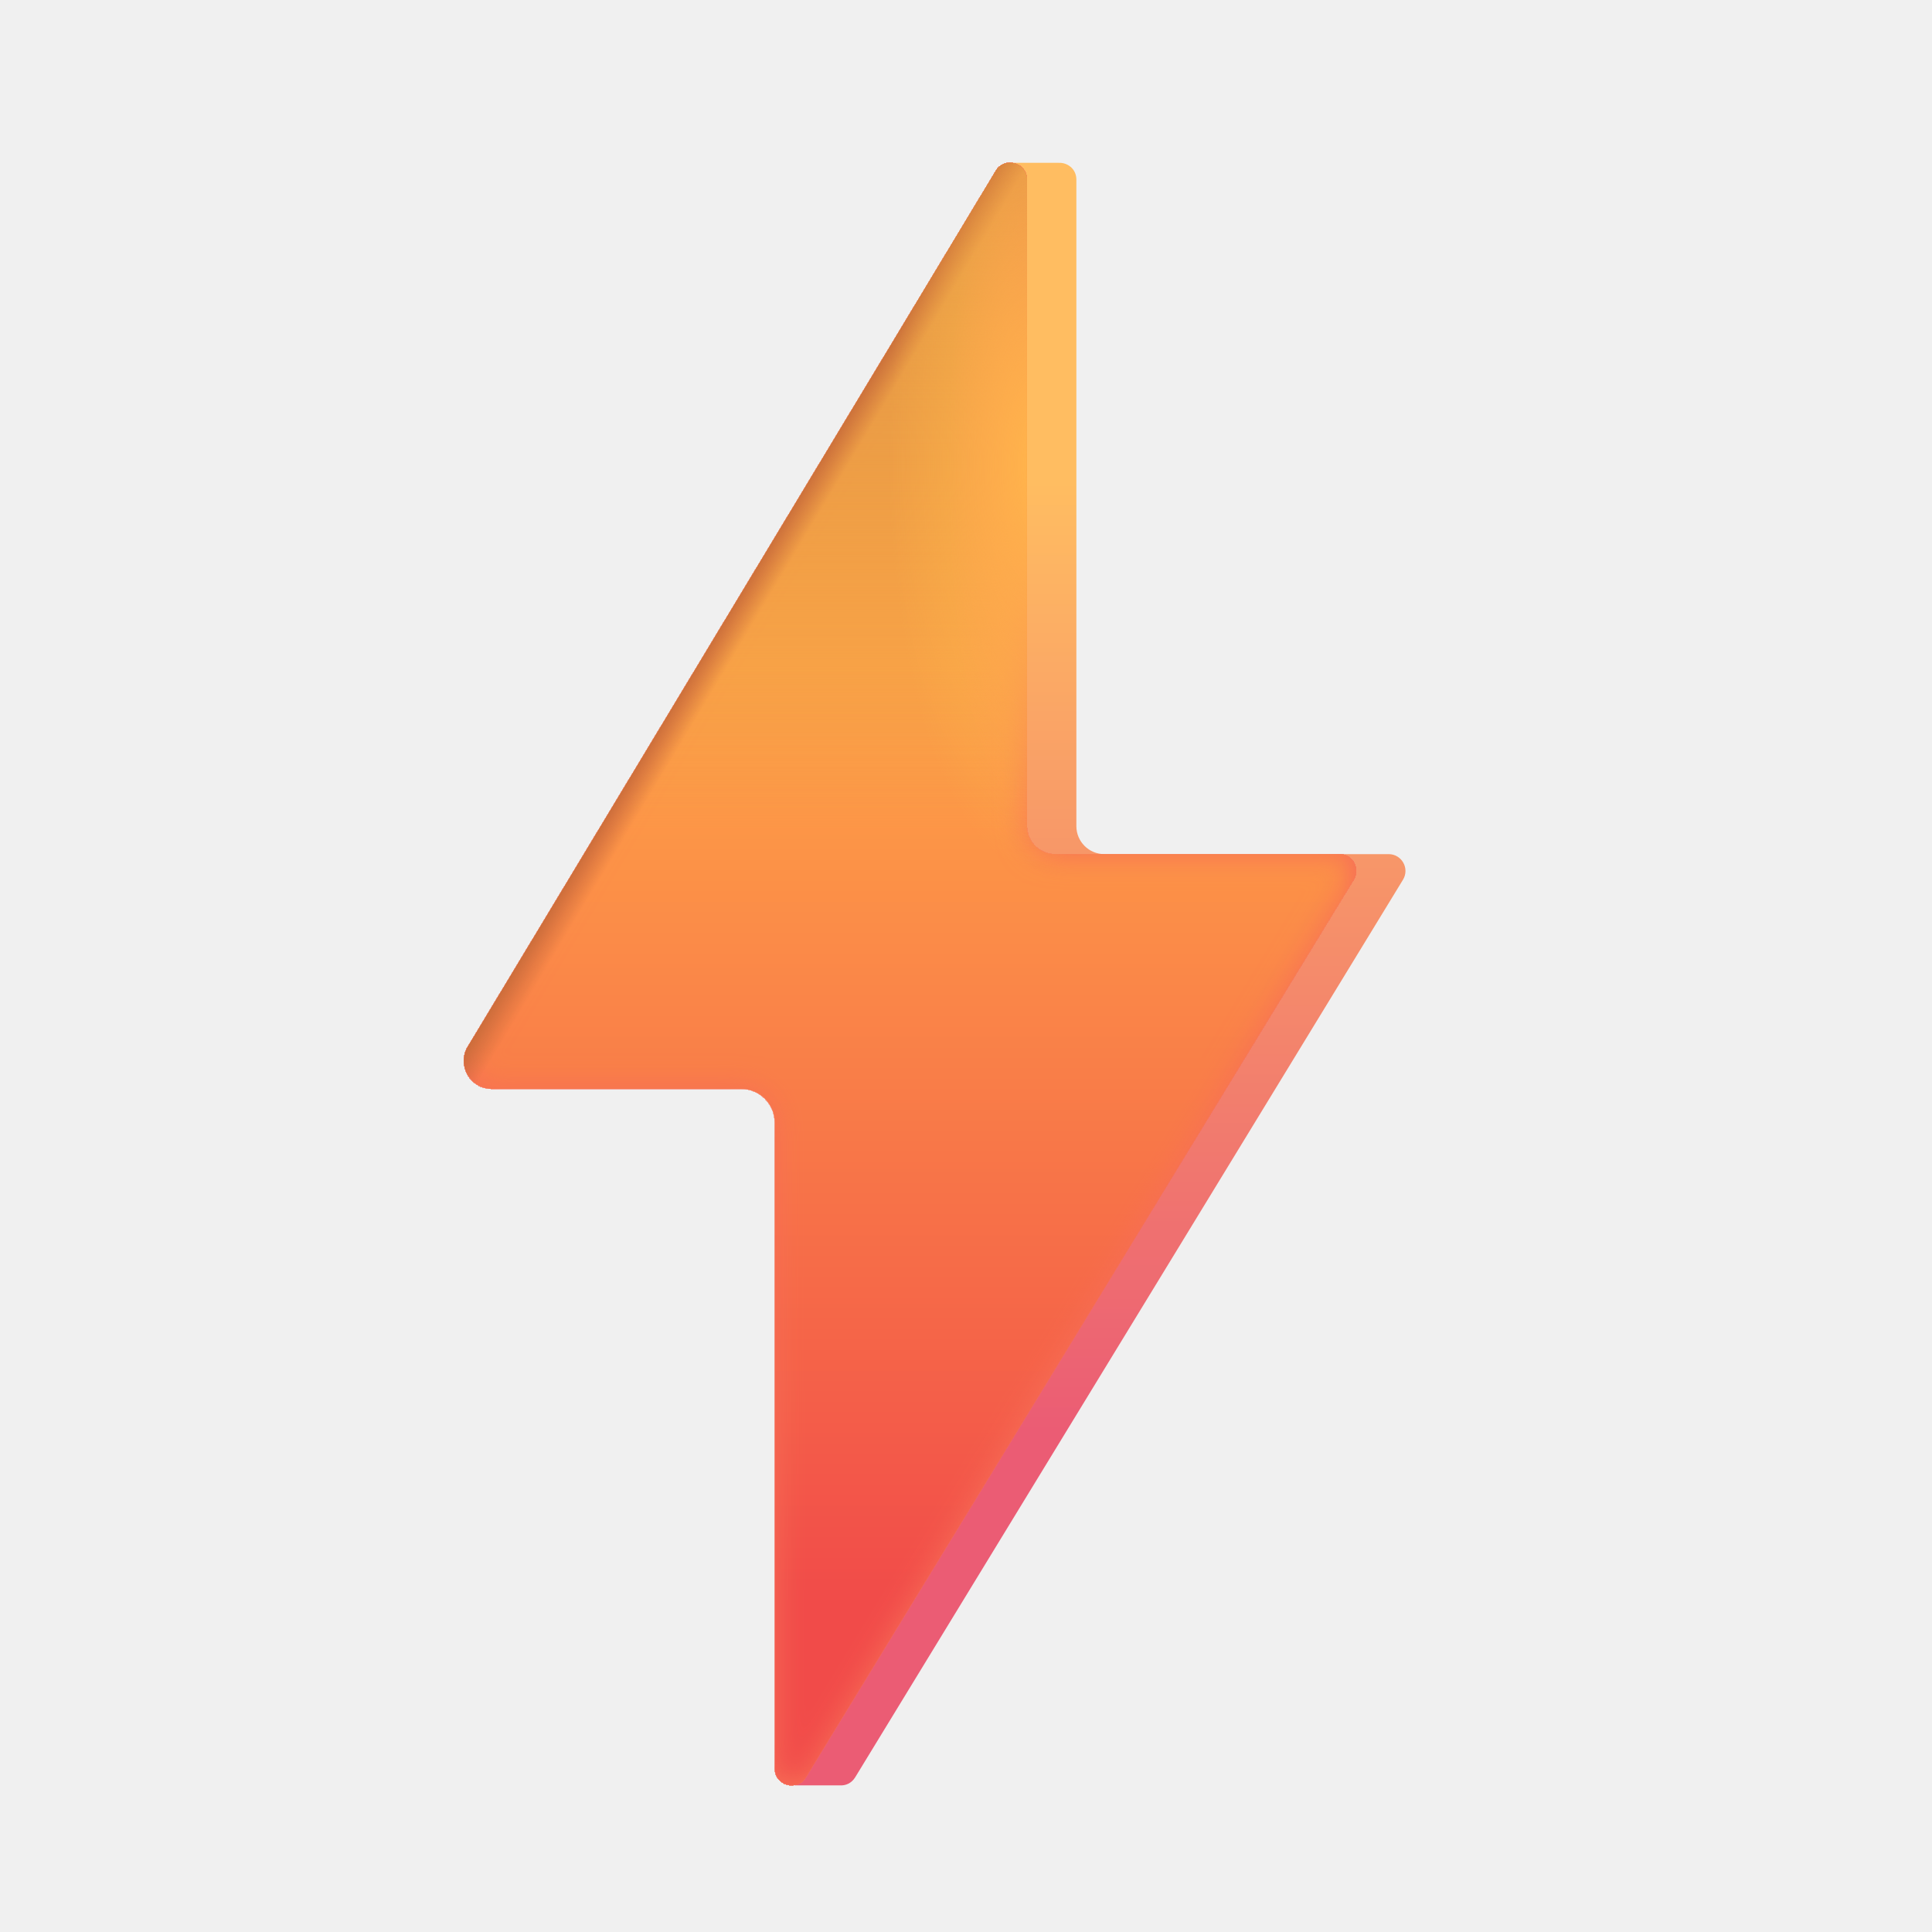
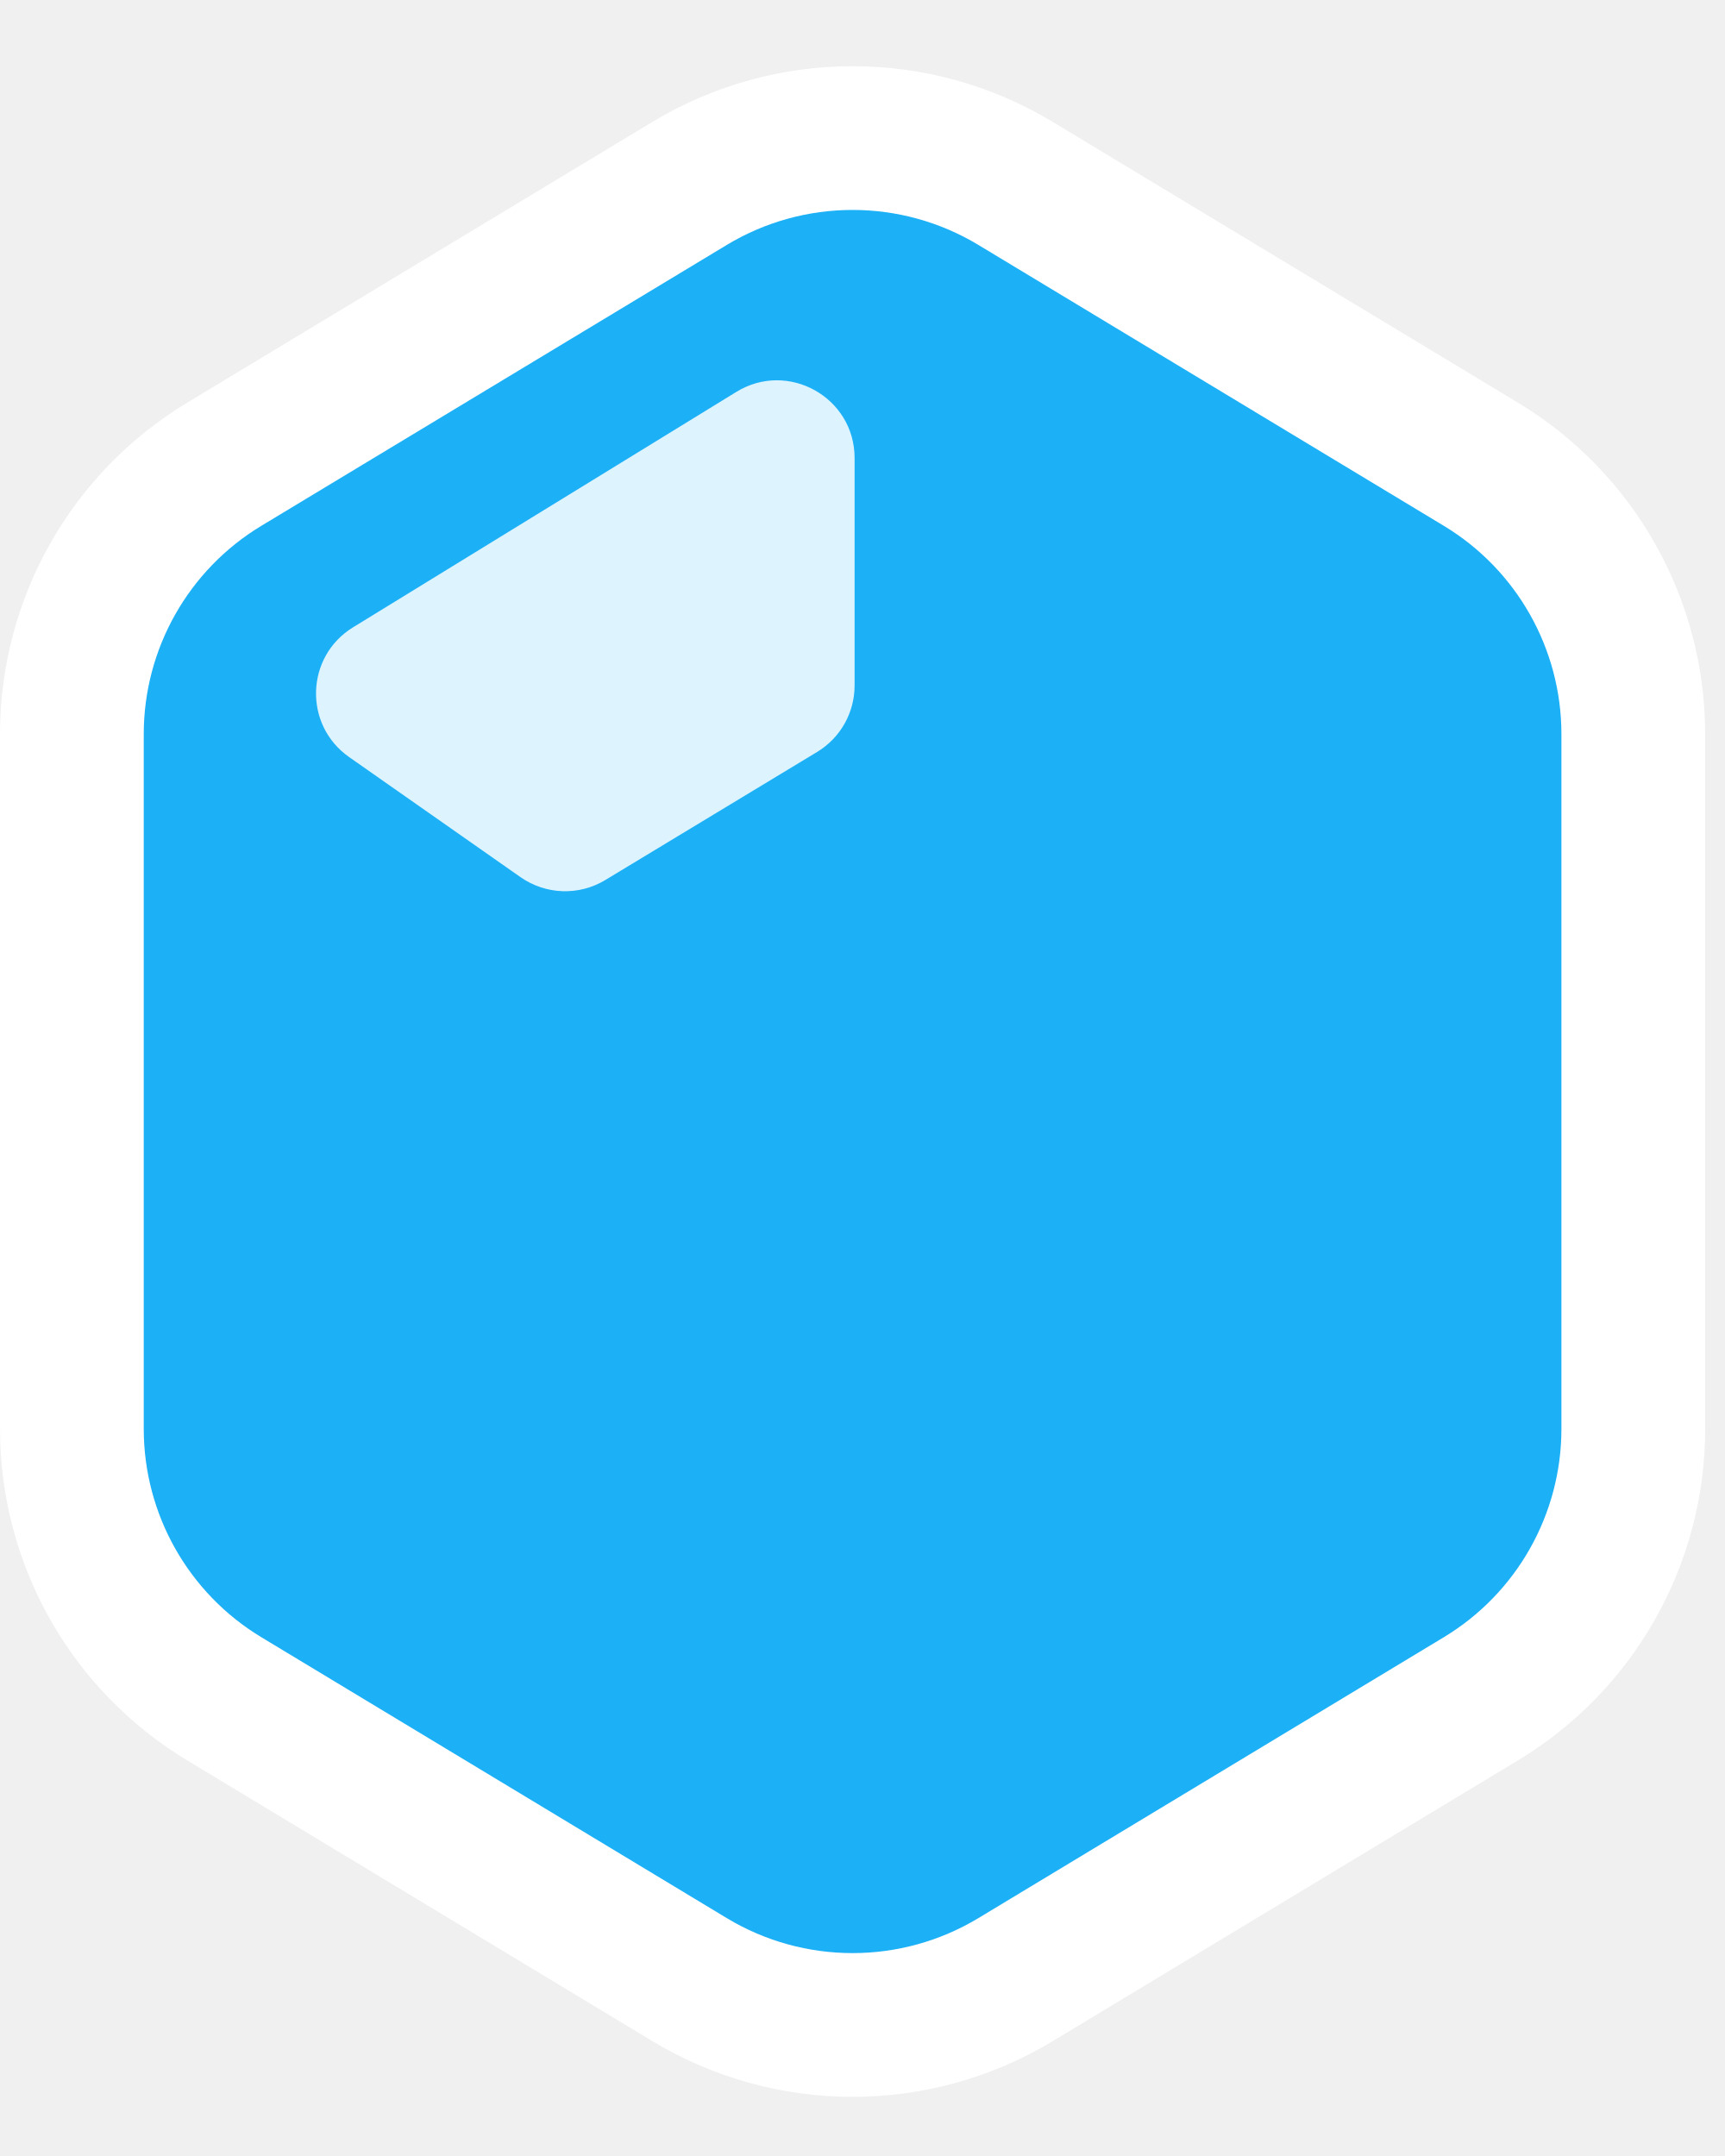
- <svg xmlns="http://www.w3.org/2000/svg" fill="none" height="32" viewBox="0 0 32 32" width="32">
-   <filter id="a" color-interpolation-filters="sRGB" filterUnits="userSpaceOnUse" height="26.875" width="14.78" x="7.682" y="2.696">
-     <feFlood flood-opacity="0" result="BackgroundImageFix" />
-     <feBlend in="SourceGraphic" in2="BackgroundImageFix" mode="normal" result="shape" />
-     <feColorMatrix in="SourceAlpha" result="hardAlpha" type="matrix" values="0 0 0 0 0 0 0 0 0 0 0 0 0 0 0 0 0 0 127 0" />
-     <feOffset />
-     <feGaussianBlur stdDeviation=".25" />
-     <feComposite in2="hardAlpha" k2="-1" k3="1" operator="arithmetic" />
-     <feColorMatrix type="matrix" values="0 0 0 0 0.969 0 0 0 0 0.431 0 0 0 0 0.337 0 0 0 1 0" />
-     <feBlend in2="shape" mode="normal" result="effect1_innerShadow_18_15539" />
-   </filter>
-   <linearGradient id="b" gradientUnits="userSpaceOnUse" x1="18.407" x2="18.407" y1="7.966" y2="23.712">
-     <stop offset="0" stop-color="#ffbd61" />
-     <stop offset="1" stop-color="#eb5c74" />
-   </linearGradient>
-   <linearGradient id="c" gradientUnits="userSpaceOnUse" x1="15.072" x2="15.072" y1="11.05" y2="26.586">
-     <stop offset="0" stop-color="#ffa547" />
-     <stop offset="1" stop-color="#f14b49" />
-   </linearGradient>
-   <linearGradient id="d" gradientUnits="userSpaceOnUse" x1="15.072" x2="15.072" y1="2.696" y2="13.761">
-     <stop offset="0" stop-color="#df9844" />
-     <stop offset="1" stop-color="#df9844" stop-opacity="0" />
-   </linearGradient>
-   <radialGradient id="e" cx="0" cy="0" gradientTransform="matrix(0 6.45595 -1.40857 0 17.0992 7.9239)" gradientUnits="userSpaceOnUse" r="1">
-     <stop offset="0" stop-color="#fe9052" />
-     <stop offset="1" stop-color="#fe9052" stop-opacity="0" />
-   </radialGradient>
-   <linearGradient id="f" gradientUnits="userSpaceOnUse" x1="13.063" x2="13.493" y1="8.372" y2="8.63">
-     <stop offset="0" stop-color="#c76c38" />
-     <stop offset="1" stop-color="#c76c38" stop-opacity="0" />
-   </linearGradient>
-   <radialGradient id="g" cx="0" cy="0" gradientTransform="matrix(0 6.6875 -2.4375 0 17.157 7.71616)" gradientUnits="userSpaceOnUse" r="1">
-     <stop offset="0" stop-color="#ffb54b" />
-     <stop offset="1" stop-color="#ffb54b" stop-opacity="0" />
-   </radialGradient>
-   <path d="m16.724 3.803-8.157 13.529c-.187.309.036.704.398.704l4.127 0c.308 0 .557.249.557.557v8.637h-.491v2.341h.752c.095.007.194-.034.255-.134l9.073-14.866c.113-.186-.02-.424-.238-.424h-4.708c-.257 0-.464-.208-.464-.464v-10.708c0-.165-.127-.269-.262-.278l-.842-.001z" fill="url(#b)" />
-   <g filter="url(#a)">
-     <path d="m16.493 2.831-8.743 14.501c-.187.309.036.704.398.704h4.127c.308 0 .557.249.557.557v10.699c0 .281.37.385.516.145l9.073-14.866c.113-.186-.02-.424-.238-.424h-4.709c-.256 0-.464-.208-.464-.464v-10.708c0-.282-.371-.386-.517-.144z" fill="url(#c)" />
-   </g>
-   <path d="m16.493 2.831-8.743 14.501c-.187.309.036.704.398.704h4.127c.308 0 .557.249.557.557v10.699c0 .281.37.385.516.145l9.073-14.866c.113-.186-.02-.424-.238-.424h-4.709c-.256 0-.464-.208-.464-.464v-10.708c0-.282-.371-.386-.517-.144z" fill="url(#d)" />
-   <path d="m16.493 2.831-8.743 14.501c-.187.309.036.704.398.704h4.127c.308 0 .557.249.557.557v10.699c0 .281.37.385.516.145l9.073-14.866c.113-.186-.02-.424-.238-.424h-4.709c-.256 0-.464-.208-.464-.464v-10.708c0-.282-.371-.386-.517-.144z" fill="url(#e)" />
-   <path d="m16.493 2.831-8.743 14.501c-.187.309.036.704.398.704h4.127c.308 0 .557.249.557.557v10.699c0 .281.37.385.516.145l9.073-14.866c.113-.186-.02-.424-.238-.424h-4.709c-.256 0-.464-.208-.464-.464v-10.708c0-.282-.371-.386-.517-.144z" fill="url(#f)" />
-   <path d="m16.493 2.831-8.743 14.501c-.187.309.036.704.398.704h4.127c.308 0 .557.249.557.557v10.699c0 .281.37.385.516.145l9.073-14.866c.113-.186-.02-.424-.238-.424h-4.709c-.256 0-.464-.208-.464-.464v-10.708c0-.282-.371-.386-.517-.144z" fill="url(#g)" />
+ <svg xmlns="http://www.w3.org/2000/svg" width="24" height="30" viewBox="0 0 24 30" fill="none">
+   <path d="M3.12 6.46C1.804 7.254 1 8.679 1 10.216V19.882C1 21.419 1.804 22.844 3.12 23.638L9.595 27.546C10.989 28.387 12.735 28.387 14.129 27.546L20.604 23.638C21.92 22.844 22.724 21.419 22.724 19.882V10.216C22.724 8.679 21.92 7.254 20.604 6.46L14.129 2.552C12.735 1.711 10.989 1.711 9.595 2.552L3.12 6.46Z" fill="#1CB0F6" stroke="white" stroke-width="2" />
+   <path fill-rule="evenodd" clip-rule="evenodd" d="M10.245 5.453C10.964 5.011 11.89 5.529 11.89 6.373V9.539C11.89 9.916 11.693 10.267 11.369 10.463L8.422 12.245C8.056 12.467 7.594 12.451 7.243 12.206L4.857 10.534C4.221 10.088 4.249 9.136 4.912 8.729L10.245 5.453Z" fill="#DDF4FF" />
</svg>
